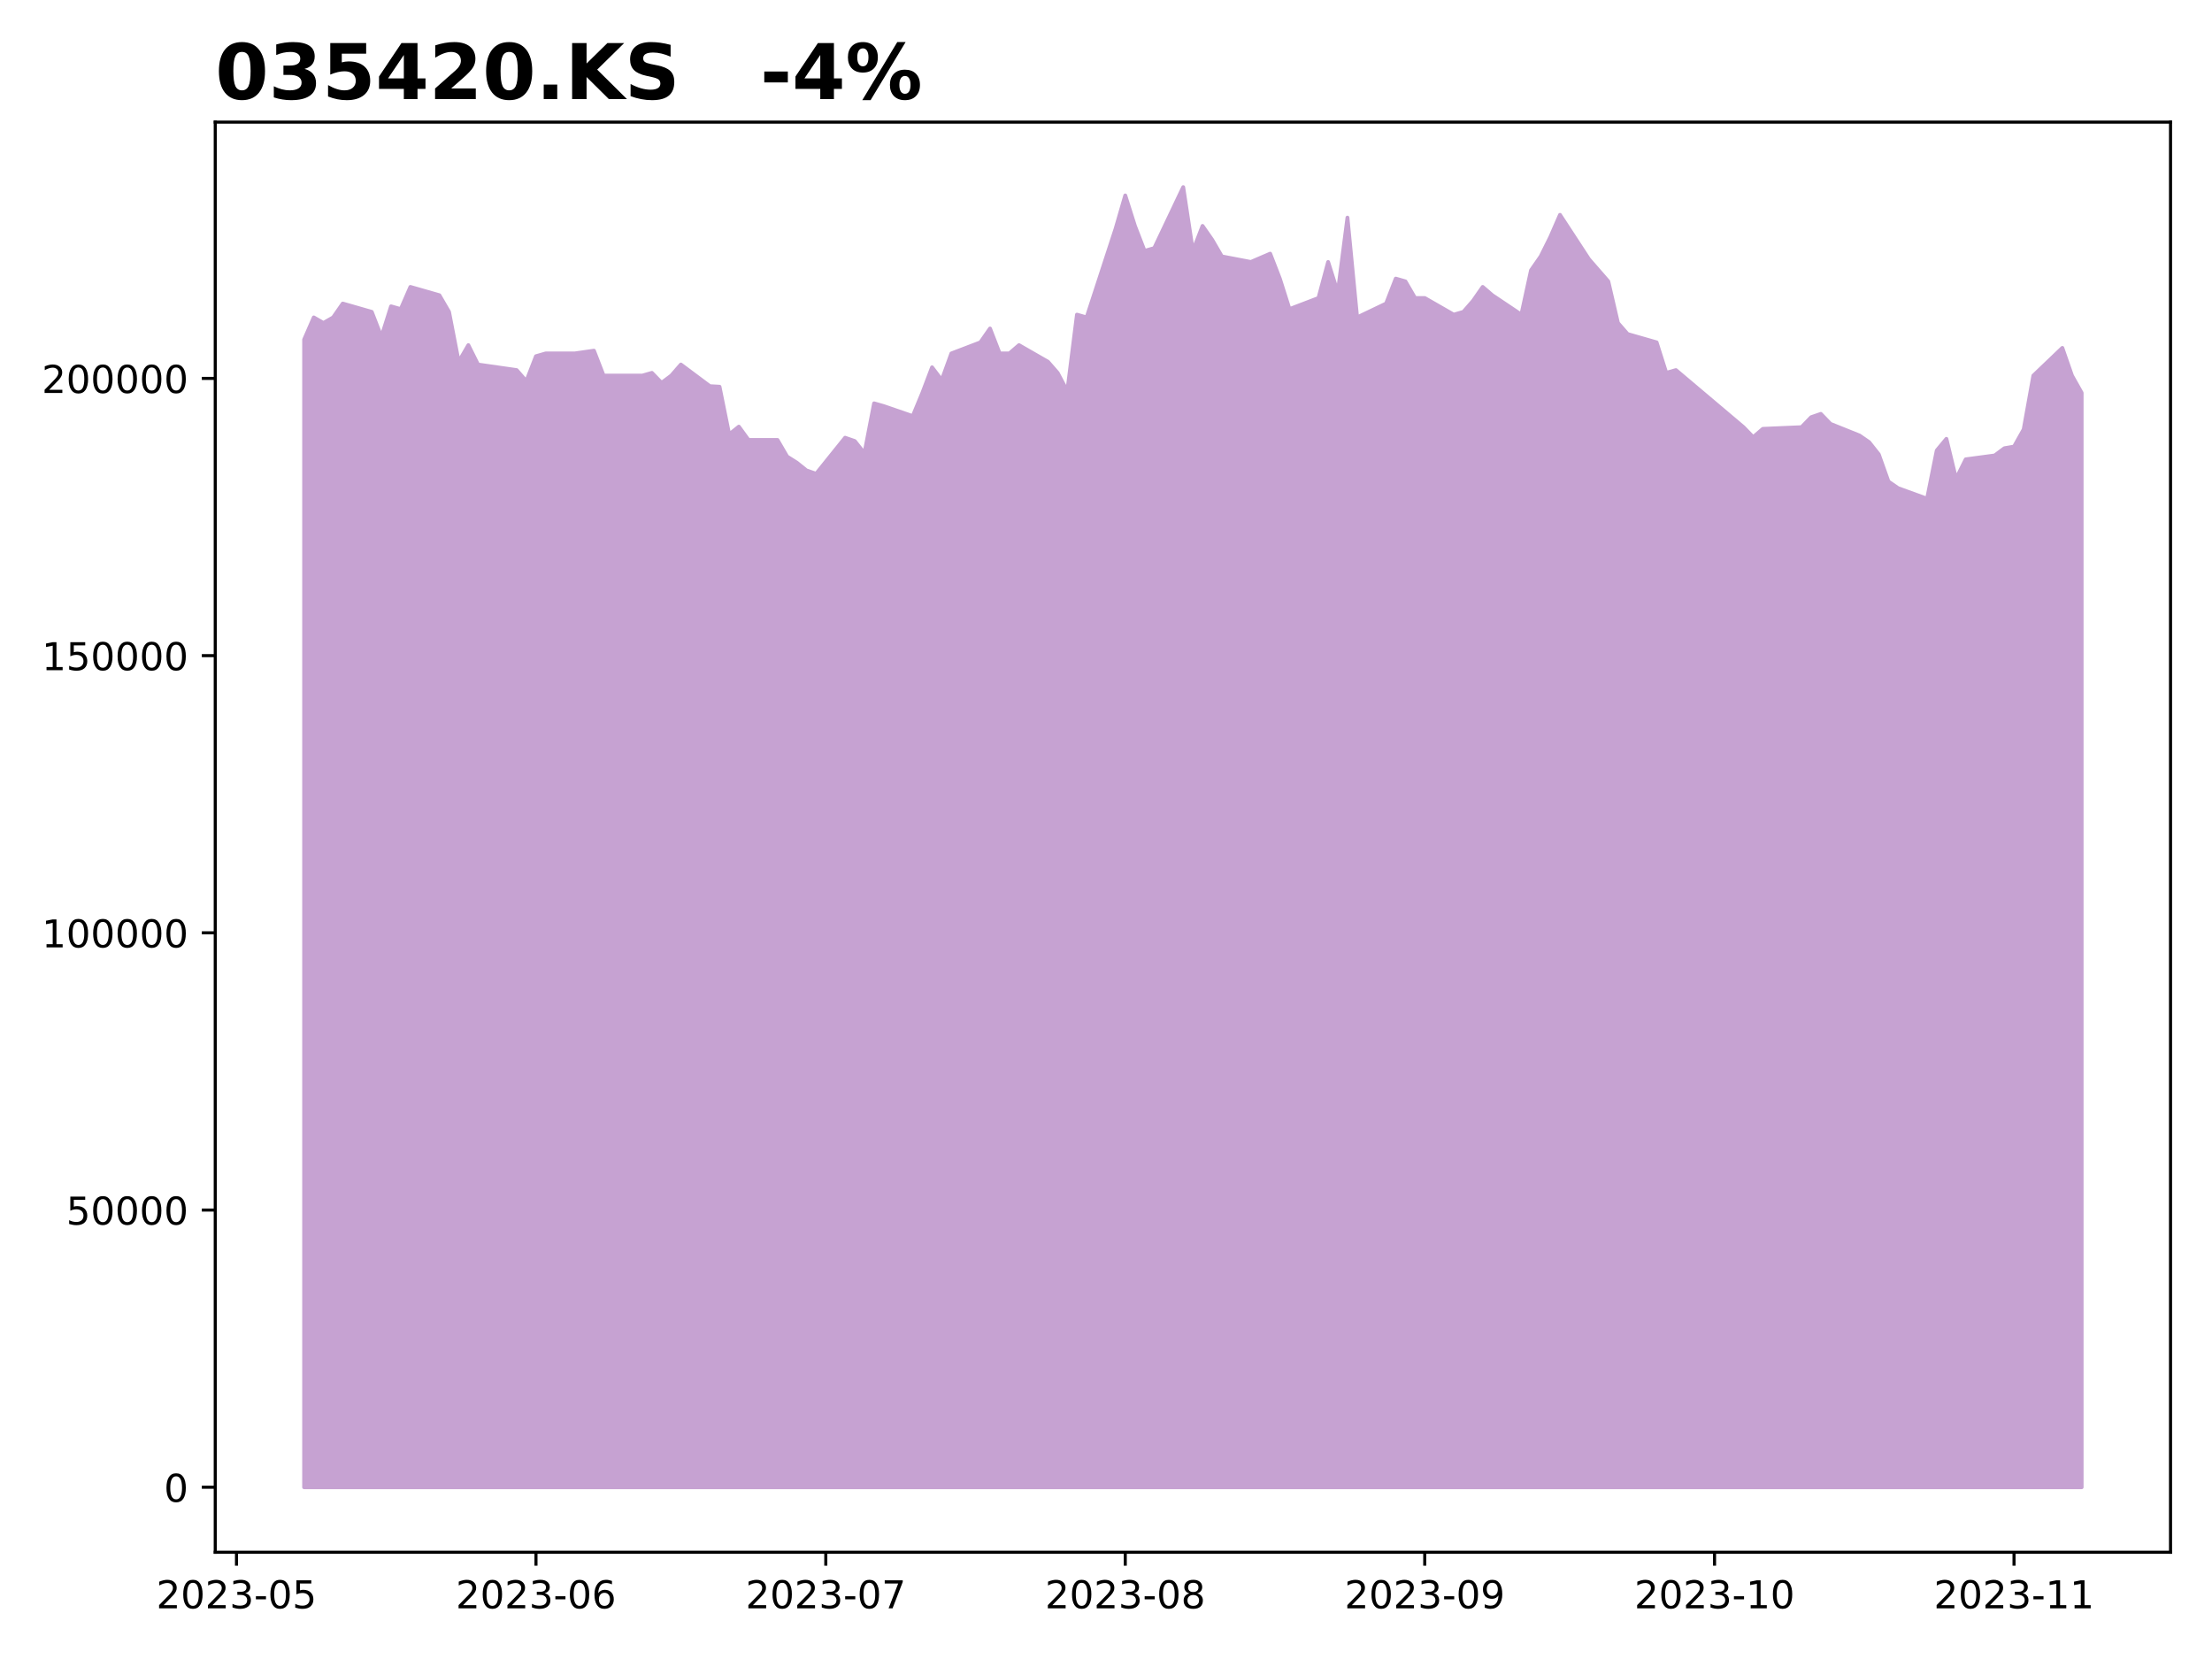
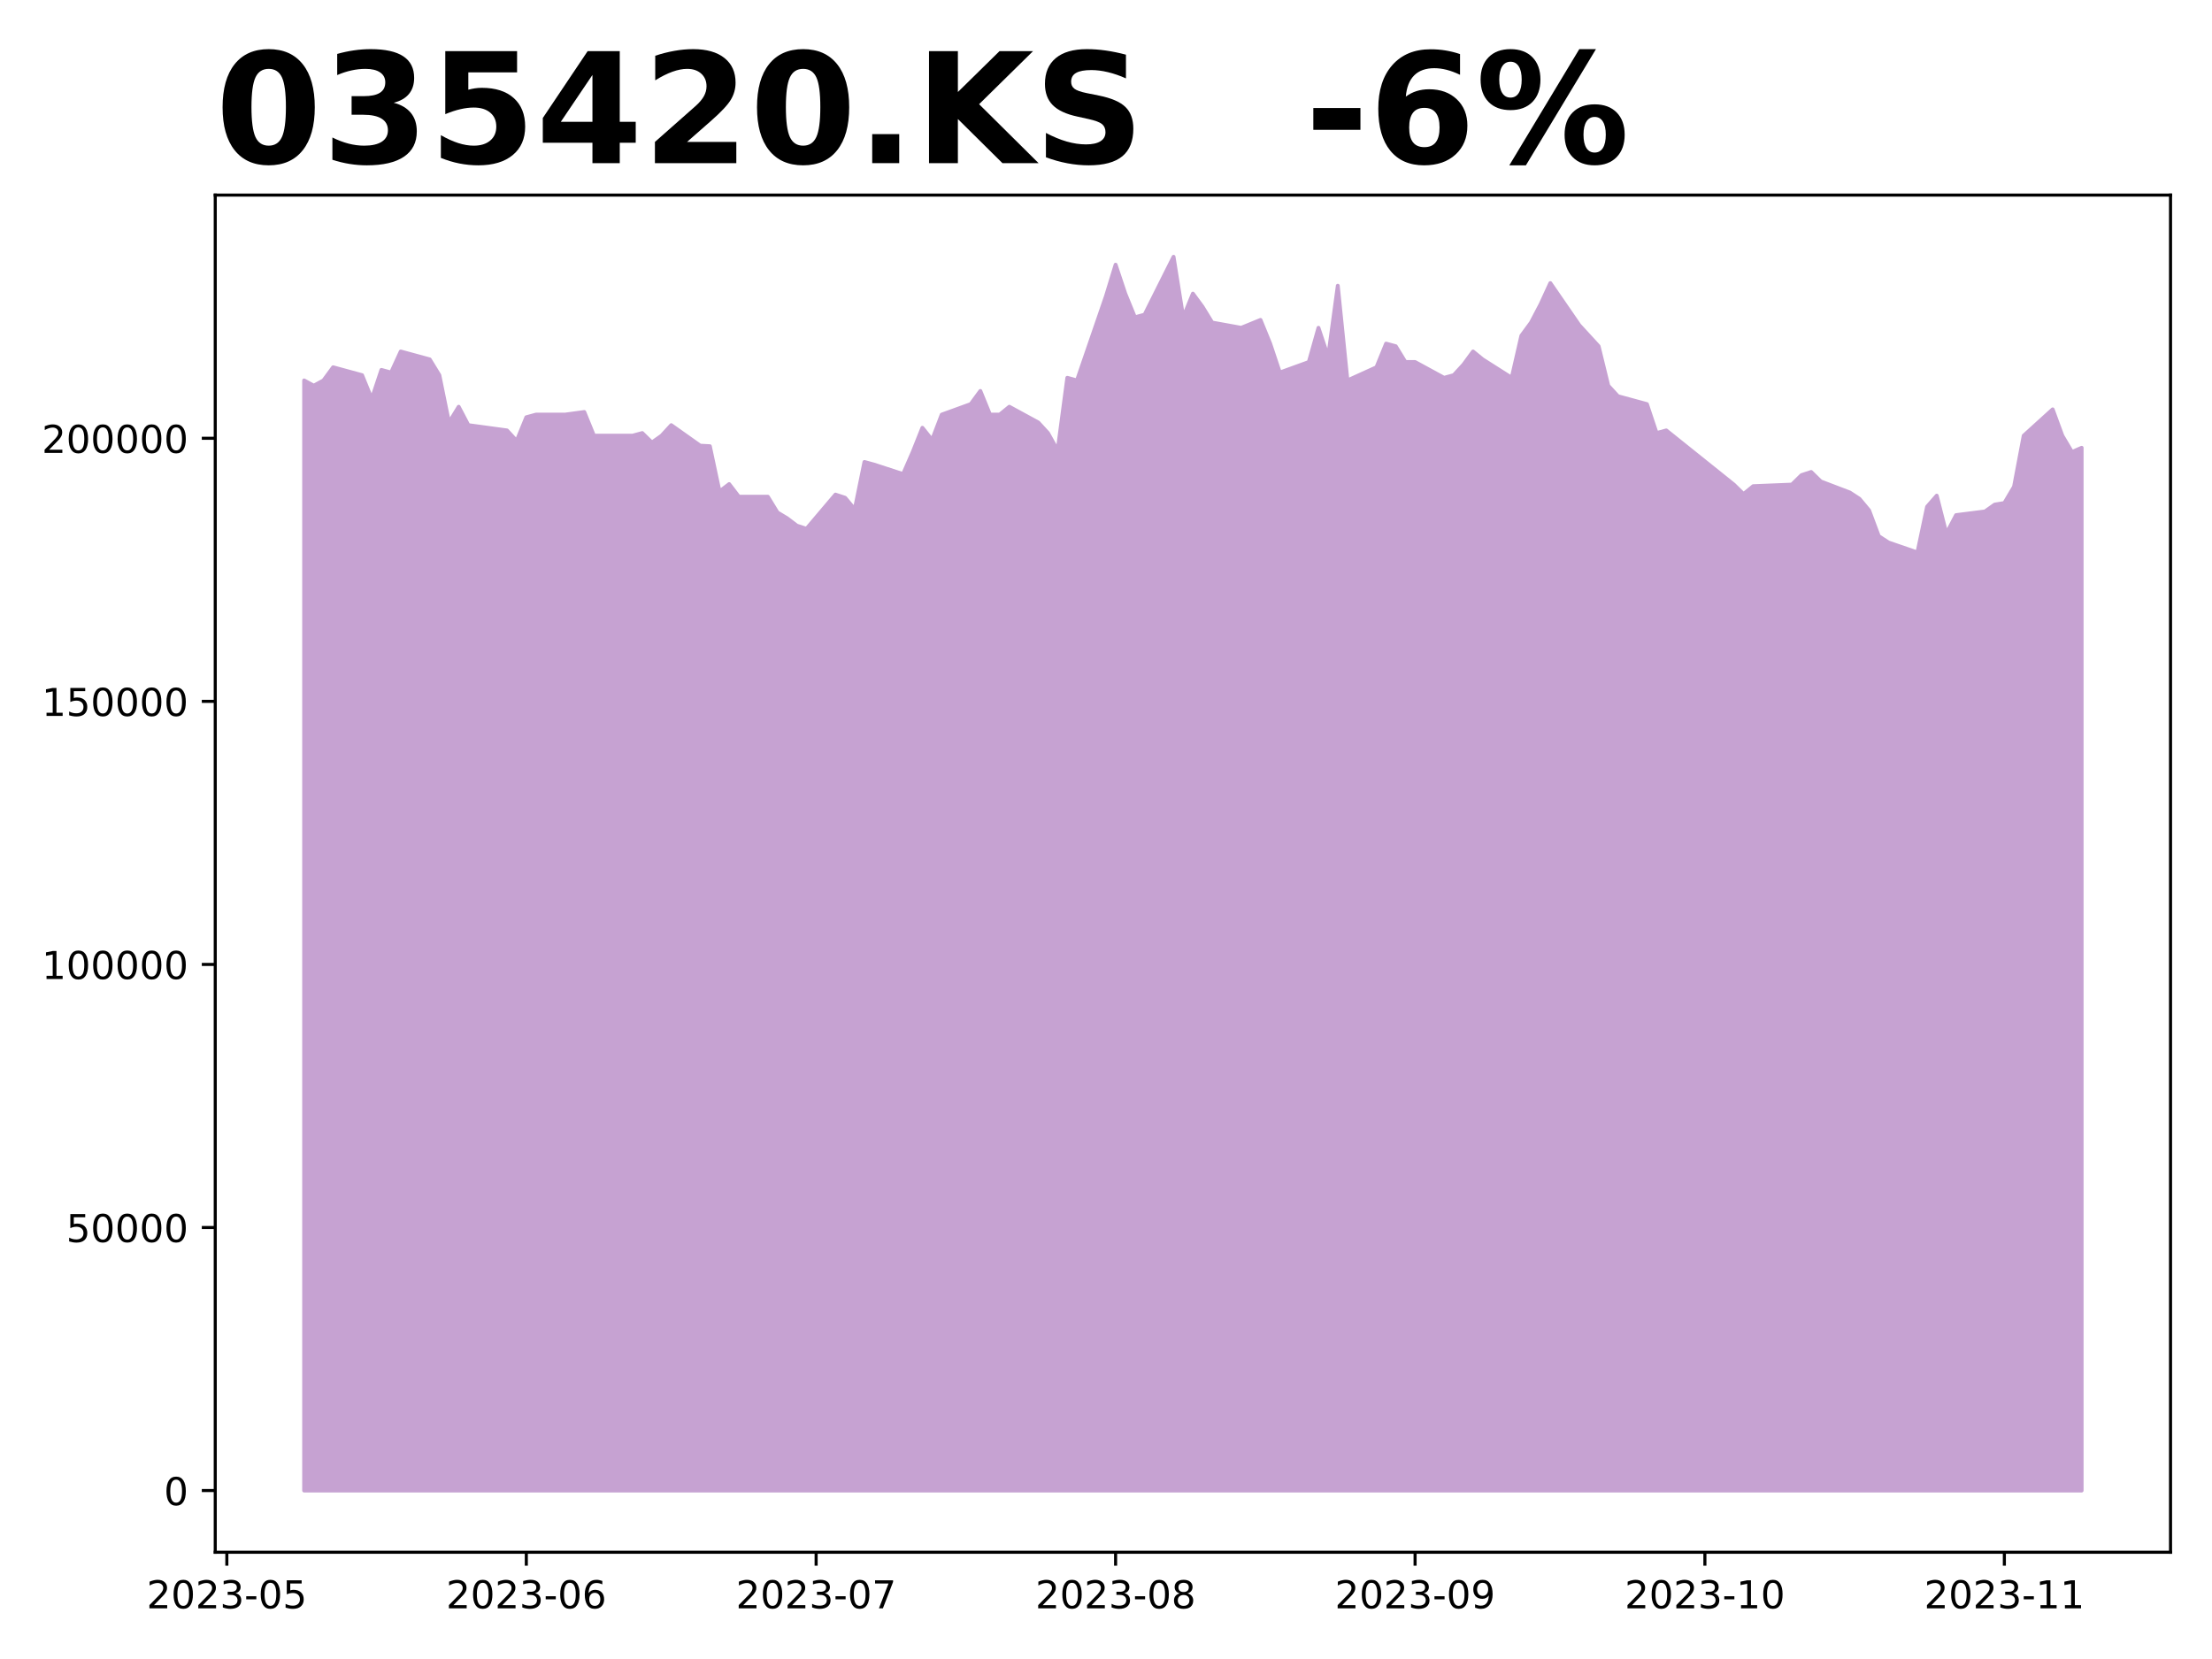
<svg xmlns="http://www.w3.org/2000/svg" xmlns:xlink="http://www.w3.org/1999/xlink" height="432pt" version="1.1" viewBox="0 0 576 432" width="576pt">
  <defs>
    <style type="text/css">
*{stroke-linecap:butt;stroke-linejoin:round;}
  </style>
  </defs>
  <g id="figure_1">
    <g id="patch_1">
      <path d="M 0 432  L 576 432  L 576 0  L 0 0  z " style="fill:#ffffff;" />
    </g>
    <g id="axes_1">
      <g id="patch_2">
-         <path d="M 56.05 404.2  L 565.2 404.2  L 565.2 31.8  L 56.05 31.8  z " style="fill:#ffffff;" />
+         <path d="M 56.05 404.2  L 565.2 404.2  L 565.2 50.8  L 56.05 50.8  z " style="fill:#ffffff;" />
      </g>
      <g id="PolyCollection_1">
        <defs>
-           <path d="M 79.193 -44.727  L 79.193 -343.571  L 81.709 -349.346  L 84.224 -347.902  L 86.74 -349.346  L 89.255 -352.955  L 96.802 -350.79  L 99.318 -344.293  L 101.833 -352.233  L 104.349 -351.512  L 106.864 -357.286  L 114.411 -355.121  L 116.927 -350.79  L 119.442 -337.796  L 121.958 -342.128  L 124.473 -337.075  L 134.536 -335.631  L 137.051 -332.744  L 139.567 -339.24  L 142.082 -339.962  L 149.629 -339.962  L 154.66 -340.684  L 157.176 -334.187  L 159.691 -334.187  L 167.238 -334.187  L 169.753 -334.909  L 172.269 -332.31  L 174.785 -334.187  L 177.3 -337.075  L 184.847 -331.444  L 187.362 -331.3  L 189.878 -318.884  L 192.394 -320.905  L 194.909 -317.44  L 202.456 -317.44  L 204.971 -313.109  L 207.487 -311.521  L 210.002 -309.5  L 212.518 -308.634  L 220.065 -318.018  L 222.58 -317.152  L 225.096 -313.976  L 227.611 -326.969  L 230.127 -326.247  L 237.674 -323.648  L 240.189 -329.712  L 242.705 -336.353  L 245.22 -333.032  L 247.736 -339.962  L 255.283 -342.849  L 257.798 -346.459  L 260.314 -339.962  L 262.829 -339.962  L 265.345 -342.128  L 272.892 -337.796  L 275.407 -334.909  L 277.923 -330.145  L 280.438 -350.068  L 282.954 -349.346  L 290.5 -372.445  L 293.016 -381.107  L 295.532 -373.167  L 298.047 -366.67  L 300.563 -367.392  L 308.109 -383.273  L 310.625 -366.67  L 313.141 -373.167  L 315.656 -369.558  L 318.172 -365.227  L 325.718 -363.783  L 330.75 -365.948  L 333.265 -359.452  L 335.781 -351.512  L 343.327 -354.399  L 345.843 -363.783  L 348.358 -355.843  L 350.874 -375.332  L 353.39 -349.346  L 360.936 -352.955  L 363.452 -359.452  L 365.967 -358.73  L 368.483 -354.399  L 370.999 -354.399  L 378.545 -350.068  L 381.061 -350.79  L 383.576 -353.677  L 386.092 -357.286  L 388.607 -355.121  L 396.154 -350.068  L 398.67 -361.617  L 401.185 -365.227  L 403.701 -370.28  L 406.216 -376.054  L 413.763 -364.505  L 416.279 -361.617  L 418.794 -358.73  L 421.31 -347.902  L 423.825 -345.015  L 431.372 -342.849  L 433.888 -334.909  L 436.403 -335.631  L 454.012 -320.761  L 456.528 -318.162  L 459.043 -320.328  L 469.105 -320.761  L 471.621 -323.36  L 474.137 -324.226  L 476.652 -321.627  L 484.199 -318.595  L 486.714 -316.863  L 489.23 -313.687  L 491.746 -306.613  L 494.261 -304.88  L 501.808 -302.137  L 504.323 -314.697  L 506.839 -317.729  L 509.354 -307.335  L 511.87 -312.388  L 519.417 -313.398  L 521.932 -315.275  L 524.448 -315.708  L 526.963 -320.183  L 529.479 -334.187  L 537.026 -341.406  L 539.541 -334.187  L 542.057 -329.712  L 542.057 -44.727  L 542.057 -44.727  L 539.541 -44.727  L 537.026 -44.727  L 529.479 -44.727  L 526.963 -44.727  L 524.448 -44.727  L 521.932 -44.727  L 519.417 -44.727  L 511.87 -44.727  L 509.354 -44.727  L 506.839 -44.727  L 504.323 -44.727  L 501.808 -44.727  L 494.261 -44.727  L 491.746 -44.727  L 489.23 -44.727  L 486.714 -44.727  L 484.199 -44.727  L 476.652 -44.727  L 474.137 -44.727  L 471.621 -44.727  L 469.105 -44.727  L 459.043 -44.727  L 456.528 -44.727  L 454.012 -44.727  L 436.403 -44.727  L 433.888 -44.727  L 431.372 -44.727  L 423.825 -44.727  L 421.31 -44.727  L 418.794 -44.727  L 416.279 -44.727  L 413.763 -44.727  L 406.216 -44.727  L 403.701 -44.727  L 401.185 -44.727  L 398.67 -44.727  L 396.154 -44.727  L 388.607 -44.727  L 386.092 -44.727  L 383.576 -44.727  L 381.061 -44.727  L 378.545 -44.727  L 370.999 -44.727  L 368.483 -44.727  L 365.967 -44.727  L 363.452 -44.727  L 360.936 -44.727  L 353.39 -44.727  L 350.874 -44.727  L 348.358 -44.727  L 345.843 -44.727  L 343.327 -44.727  L 335.781 -44.727  L 333.265 -44.727  L 330.75 -44.727  L 325.718 -44.727  L 318.172 -44.727  L 315.656 -44.727  L 313.141 -44.727  L 310.625 -44.727  L 308.109 -44.727  L 300.563 -44.727  L 298.047 -44.727  L 295.532 -44.727  L 293.016 -44.727  L 290.5 -44.727  L 282.954 -44.727  L 280.438 -44.727  L 277.923 -44.727  L 275.407 -44.727  L 272.892 -44.727  L 265.345 -44.727  L 262.829 -44.727  L 260.314 -44.727  L 257.798 -44.727  L 255.283 -44.727  L 247.736 -44.727  L 245.22 -44.727  L 242.705 -44.727  L 240.189 -44.727  L 237.674 -44.727  L 230.127 -44.727  L 227.611 -44.727  L 225.096 -44.727  L 222.58 -44.727  L 220.065 -44.727  L 212.518 -44.727  L 210.002 -44.727  L 207.487 -44.727  L 204.971 -44.727  L 202.456 -44.727  L 194.909 -44.727  L 192.394 -44.727  L 189.878 -44.727  L 187.362 -44.727  L 184.847 -44.727  L 177.3 -44.727  L 174.785 -44.727  L 172.269 -44.727  L 169.753 -44.727  L 167.238 -44.727  L 159.691 -44.727  L 157.176 -44.727  L 154.66 -44.727  L 149.629 -44.727  L 142.082 -44.727  L 139.567 -44.727  L 137.051 -44.727  L 134.536 -44.727  L 124.473 -44.727  L 121.958 -44.727  L 119.442 -44.727  L 116.927 -44.727  L 114.411 -44.727  L 106.864 -44.727  L 104.349 -44.727  L 101.833 -44.727  L 99.318 -44.727  L 96.802 -44.727  L 89.255 -44.727  L 86.74 -44.727  L 84.224 -44.727  L 81.709 -44.727  L 79.193 -44.727  z " id="ma0d80296aa" style="stroke:#c6a2d2;" />
+           <path d="M 79.193 -43.864  L 79.193 -332.941  L 81.709 -331.571  L 84.224 -332.941  L 86.74 -336.366  L 94.287 -334.311  L 96.802 -328.145  L 99.318 -335.681  L 101.833 -334.996  L 104.349 -340.476  L 111.896 -338.421  L 114.411 -334.311  L 116.927 -321.98  L 119.442 -326.09  L 121.958 -321.295  L 132.02 -319.925  L 134.536 -317.185  L 137.051 -323.35  L 139.567 -324.035  L 147.113 -324.035  L 152.145 -324.72  L 154.66 -318.555  L 157.176 -318.555  L 164.722 -318.555  L 167.238 -319.24  L 169.753 -316.774  L 172.269 -318.555  L 174.785 -321.295  L 182.331 -315.952  L 184.847 -315.815  L 187.362 -304.033  L 189.878 -305.951  L 192.394 -302.663  L 199.94 -302.663  L 202.456 -298.553  L 204.971 -297.046  L 207.487 -295.128  L 210.002 -294.306  L 217.549 -303.211  L 220.065 -302.389  L 222.58 -299.375  L 225.096 -311.705  L 227.611 -311.02  L 235.158 -308.554  L 237.674 -314.308  L 240.189 -320.61  L 242.705 -317.459  L 245.22 -324.035  L 252.767 -326.775  L 255.283 -330.201  L 257.798 -324.035  L 260.314 -324.035  L 262.829 -326.09  L 270.376 -321.98  L 272.892 -319.24  L 275.407 -314.719  L 277.923 -333.626  L 280.438 -332.941  L 287.985 -354.861  L 290.5 -363.081  L 293.016 -355.546  L 295.532 -349.381  L 298.047 -350.066  L 305.594 -365.136  L 308.109 -349.381  L 310.625 -355.546  L 313.141 -352.121  L 315.656 -348.011  L 323.203 -346.641  L 328.234 -348.696  L 330.75 -342.531  L 333.265 -334.996  L 340.812 -337.736  L 343.327 -346.641  L 345.843 -339.106  L 348.358 -357.601  L 350.874 -332.941  L 358.421 -336.366  L 360.936 -342.531  L 363.452 -341.846  L 365.967 -337.736  L 368.483 -337.736  L 376.03 -333.626  L 378.545 -334.311  L 381.061 -337.051  L 383.576 -340.476  L 386.092 -338.421  L 393.639 -333.626  L 396.154 -344.586  L 398.67 -348.011  L 401.185 -352.806  L 403.701 -358.286  L 411.248 -347.326  L 413.763 -344.586  L 416.279 -341.846  L 418.794 -331.571  L 421.31 -328.83  L 428.856 -326.775  L 431.372 -319.24  L 433.888 -319.925  L 451.497 -305.814  L 454.012 -303.348  L 456.528 -305.403  L 466.59 -305.814  L 469.105 -308.28  L 471.621 -309.102  L 474.137 -306.636  L 481.683 -303.759  L 484.199 -302.115  L 486.714 -299.101  L 489.23 -292.388  L 491.746 -290.744  L 499.292 -288.141  L 501.808 -300.06  L 504.323 -302.937  L 506.839 -293.073  L 509.354 -297.868  L 516.901 -298.827  L 519.417 -300.608  L 521.932 -301.019  L 524.448 -305.266  L 526.963 -318.555  L 534.51 -325.405  L 537.026 -318.555  L 539.541 -314.308  L 542.057 -315.404  L 542.057 -43.864  L 542.057 -43.864  L 539.541 -43.864  L 537.026 -43.864  L 534.51 -43.864  L 526.963 -43.864  L 524.448 -43.864  L 521.932 -43.864  L 519.417 -43.864  L 516.901 -43.864  L 509.354 -43.864  L 506.839 -43.864  L 504.323 -43.864  L 501.808 -43.864  L 499.292 -43.864  L 491.746 -43.864  L 489.23 -43.864  L 486.714 -43.864  L 484.199 -43.864  L 481.683 -43.864  L 474.137 -43.864  L 471.621 -43.864  L 469.105 -43.864  L 466.59 -43.864  L 456.528 -43.864  L 454.012 -43.864  L 451.497 -43.864  L 433.888 -43.864  L 431.372 -43.864  L 428.856 -43.864  L 421.31 -43.864  L 418.794 -43.864  L 416.279 -43.864  L 413.763 -43.864  L 411.248 -43.864  L 403.701 -43.864  L 401.185 -43.864  L 398.67 -43.864  L 396.154 -43.864  L 393.639 -43.864  L 386.092 -43.864  L 383.576 -43.864  L 381.061 -43.864  L 378.545 -43.864  L 376.03 -43.864  L 368.483 -43.864  L 365.967 -43.864  L 363.452 -43.864  L 360.936 -43.864  L 358.421 -43.864  L 350.874 -43.864  L 348.358 -43.864  L 345.843 -43.864  L 343.327 -43.864  L 340.812 -43.864  L 333.265 -43.864  L 330.75 -43.864  L 328.234 -43.864  L 323.203 -43.864  L 315.656 -43.864  L 313.141 -43.864  L 310.625 -43.864  L 308.109 -43.864  L 305.594 -43.864  L 298.047 -43.864  L 295.532 -43.864  L 293.016 -43.864  L 290.5 -43.864  L 287.985 -43.864  L 280.438 -43.864  L 277.923 -43.864  L 275.407 -43.864  L 272.892 -43.864  L 270.376 -43.864  L 262.829 -43.864  L 260.314 -43.864  L 257.798 -43.864  L 255.283 -43.864  L 252.767 -43.864  L 245.22 -43.864  L 242.705 -43.864  L 240.189 -43.864  L 237.674 -43.864  L 235.158 -43.864  L 227.611 -43.864  L 225.096 -43.864  L 222.58 -43.864  L 220.065 -43.864  L 217.549 -43.864  L 210.002 -43.864  L 207.487 -43.864  L 204.971 -43.864  L 202.456 -43.864  L 199.94 -43.864  L 192.394 -43.864  L 189.878 -43.864  L 187.362 -43.864  L 184.847 -43.864  L 182.331 -43.864  L 174.785 -43.864  L 172.269 -43.864  L 169.753 -43.864  L 167.238 -43.864  L 164.722 -43.864  L 157.176 -43.864  L 154.66 -43.864  L 152.145 -43.864  L 147.113 -43.864  L 139.567 -43.864  L 137.051 -43.864  L 134.536 -43.864  L 132.02 -43.864  L 121.958 -43.864  L 119.442 -43.864  L 116.927 -43.864  L 114.411 -43.864  L 111.896 -43.864  L 104.349 -43.864  L 101.833 -43.864  L 99.318 -43.864  L 96.802 -43.864  L 94.287 -43.864  L 86.74 -43.864  L 84.224 -43.864  L 81.709 -43.864  L 79.193 -43.864  z " id="m0e557e9837" style="stroke:#c6a2d2;" />
        </defs>
-         <g clip-path="url(#pe27bef355e)">
-           <use style="fill:#c6a2d2;stroke:#c6a2d2;" x="0" xlink:href="#ma0d80296aa" y="432" />
+         <g clip-path="url(#pcdaf60b267)">
+           <use style="fill:#c6a2d2;stroke:#c6a2d2;" x="0" xlink:href="#m0e557e9837" y="432" />
        </g>
      </g>
      <g id="matplotlib.axis_1">
        <g id="xtick_1">
          <g id="line2d_1">
            <defs>
-               <path d="M 0 0  L 0 3.5  " id="m4dbb9a103f" style="stroke:#000000;stroke-width:0.8;" />
-             </defs>
-             <g>
-               <use style="stroke:#000000;stroke-width:0.8;" x="61.584" xlink:href="#m4dbb9a103f" y="404.2" />
+               <path d="M 0 0  L 0 3.5  " id="mc84ed33f32" style="stroke:#000000;stroke-width:0.8;" />
+             </defs>
+             <g>
+               <use style="stroke:#000000;stroke-width:0.8;" x="59.069" xlink:href="#mc84ed33f32" y="404.2" />
            </g>
          </g>
          <g id="text_1">
            <defs>
              <path d="M 19.188 8.297  L 53.609 8.297  L 53.609 0  L 7.328 0  L 7.328 8.297  Q 12.938 14.109 22.625 23.891  Q 32.328 33.688 34.812 36.531  Q 39.547 41.844 41.422 45.531  Q 43.312 49.219 43.312 52.781  Q 43.312 58.594 39.234 62.25  Q 35.156 65.922 28.609 65.922  Q 23.969 65.922 18.812 64.312  Q 13.672 62.703 7.812 59.422  L 7.812 69.391  Q 13.766 71.781 18.938 73  Q 24.125 74.219 28.422 74.219  Q 39.75 74.219 46.484 68.547  Q 53.219 62.891 53.219 53.422  Q 53.219 48.922 51.531 44.891  Q 49.859 40.875 45.406 35.406  Q 44.188 33.984 37.641 27.219  Q 31.109 20.453 19.188 8.297  z " id="DejaVuSans-50" />
              <path d="M 31.781 66.406  Q 24.172 66.406 20.328 58.906  Q 16.5 51.422 16.5 36.375  Q 16.5 21.391 20.328 13.891  Q 24.172 6.391 31.781 6.391  Q 39.453 6.391 43.281 13.891  Q 47.125 21.391 47.125 36.375  Q 47.125 51.422 43.281 58.906  Q 39.453 66.406 31.781 66.406  z M 31.781 74.219  Q 44.047 74.219 50.516 64.516  Q 56.984 54.828 56.984 36.375  Q 56.984 17.969 50.516 8.266  Q 44.047 -1.422 31.781 -1.422  Q 19.531 -1.422 13.062 8.266  Q 6.594 17.969 6.594 36.375  Q 6.594 54.828 13.062 64.516  Q 19.531 74.219 31.781 74.219  z " id="DejaVuSans-48" />
              <path d="M 40.578 39.312  Q 47.656 37.797 51.625 33  Q 55.609 28.219 55.609 21.188  Q 55.609 10.406 48.188 4.484  Q 40.766 -1.422 27.094 -1.422  Q 22.516 -1.422 17.656 -0.516  Q 12.797 0.391 7.625 2.203  L 7.625 11.719  Q 11.719 9.328 16.594 8.109  Q 21.484 6.891 26.812 6.891  Q 36.078 6.891 40.938 10.547  Q 45.797 14.203 45.797 21.188  Q 45.797 27.641 41.281 31.266  Q 36.766 34.906 28.719 34.906  L 20.219 34.906  L 20.219 43.016  L 29.109 43.016  Q 36.375 43.016 40.234 45.922  Q 44.094 48.828 44.094 54.297  Q 44.094 59.906 40.109 62.906  Q 36.141 65.922 28.719 65.922  Q 24.656 65.922 20.016 65.031  Q 15.375 64.156 9.812 62.312  L 9.812 71.094  Q 15.438 72.656 20.344 73.438  Q 25.25 74.219 29.594 74.219  Q 40.828 74.219 47.359 69.109  Q 53.906 64.016 53.906 55.328  Q 53.906 49.266 50.438 45.094  Q 46.969 40.922 40.578 39.312  z " id="DejaVuSans-51" />
              <path d="M 4.891 31.391  L 31.203 31.391  L 31.203 23.391  L 4.891 23.391  z " id="DejaVuSans-45" />
              <path d="M 10.797 72.906  L 49.516 72.906  L 49.516 64.594  L 19.828 64.594  L 19.828 46.734  Q 21.969 47.469 24.109 47.828  Q 26.266 48.188 28.422 48.188  Q 40.625 48.188 47.75 41.5  Q 54.891 34.812 54.891 23.391  Q 54.891 11.625 47.562 5.094  Q 40.234 -1.422 26.906 -1.422  Q 22.312 -1.422 17.547 -0.641  Q 12.797 0.141 7.719 1.703  L 7.719 11.625  Q 12.109 9.234 16.797 8.062  Q 21.484 6.891 26.703 6.891  Q 35.156 6.891 40.078 11.328  Q 45.016 15.766 45.016 23.391  Q 45.016 31 40.078 35.438  Q 35.156 39.891 26.703 39.891  Q 22.75 39.891 18.812 39.016  Q 14.891 38.141 10.797 36.281  z " id="DejaVuSans-53" />
            </defs>
-             <g transform="translate(40.69283 418.7984)scale(0.1 -0.1)">
+             <g transform="translate(38.17727 418.7984)scale(0.1 -0.1)">
              <use xlink:href="#DejaVuSans-50" />
              <use x="63.623" xlink:href="#DejaVuSans-48" />
              <use x="127.246" xlink:href="#DejaVuSans-50" />
              <use x="190.869" xlink:href="#DejaVuSans-51" />
              <use x="254.492" xlink:href="#DejaVuSans-45" />
              <use x="290.576" xlink:href="#DejaVuSans-48" />
              <use x="354.199" xlink:href="#DejaVuSans-53" />
            </g>
          </g>
        </g>
        <g id="xtick_2">
          <g id="line2d_2">
            <g>
-               <use style="stroke:#000000;stroke-width:0.8;" x="139.567" xlink:href="#m4dbb9a103f" y="404.2" />
+               <use style="stroke:#000000;stroke-width:0.8;" x="137.051" xlink:href="#mc84ed33f32" y="404.2" />
            </g>
          </g>
          <g id="text_2">
            <defs>
              <path d="M 33.016 40.375  Q 26.375 40.375 22.484 35.828  Q 18.609 31.297 18.609 23.391  Q 18.609 15.531 22.484 10.953  Q 26.375 6.391 33.016 6.391  Q 39.656 6.391 43.531 10.953  Q 47.406 15.531 47.406 23.391  Q 47.406 31.297 43.531 35.828  Q 39.656 40.375 33.016 40.375  z M 52.594 71.297  L 52.594 62.312  Q 48.875 64.062 45.094 64.984  Q 41.312 65.922 37.594 65.922  Q 27.828 65.922 22.672 59.328  Q 17.531 52.734 16.797 39.406  Q 19.672 43.656 24.016 45.922  Q 28.375 48.188 33.594 48.188  Q 44.578 48.188 50.953 41.516  Q 57.328 34.859 57.328 23.391  Q 57.328 12.156 50.688 5.359  Q 44.047 -1.422 33.016 -1.422  Q 20.359 -1.422 13.672 8.266  Q 6.984 17.969 6.984 36.375  Q 6.984 53.656 15.188 63.938  Q 23.391 74.219 37.203 74.219  Q 40.922 74.219 44.703 73.484  Q 48.484 72.75 52.594 71.297  z " id="DejaVuSans-54" />
            </defs>
-             <g transform="translate(118.6753 418.7984)scale(0.1 -0.1)">
+             <g transform="translate(116.1597 418.7984)scale(0.1 -0.1)">
              <use xlink:href="#DejaVuSans-50" />
              <use x="63.623" xlink:href="#DejaVuSans-48" />
              <use x="127.246" xlink:href="#DejaVuSans-50" />
              <use x="190.869" xlink:href="#DejaVuSans-51" />
              <use x="254.492" xlink:href="#DejaVuSans-45" />
              <use x="290.576" xlink:href="#DejaVuSans-48" />
              <use x="354.199" xlink:href="#DejaVuSans-54" />
            </g>
          </g>
        </g>
        <g id="xtick_3">
          <g id="line2d_3">
            <g>
-               <use style="stroke:#000000;stroke-width:0.8;" x="215.034" xlink:href="#m4dbb9a103f" y="404.2" />
+               <use style="stroke:#000000;stroke-width:0.8;" x="212.518" xlink:href="#mc84ed33f32" y="404.2" />
            </g>
          </g>
          <g id="text_3">
            <defs>
              <path d="M 8.203 72.906  L 55.078 72.906  L 55.078 68.703  L 28.609 0  L 18.312 0  L 43.219 64.594  L 8.203 64.594  z " id="DejaVuSans-55" />
            </defs>
-             <g transform="translate(194.1422 418.7984)scale(0.1 -0.1)">
+             <g transform="translate(191.6266 418.7984)scale(0.1 -0.1)">
              <use xlink:href="#DejaVuSans-50" />
              <use x="63.623" xlink:href="#DejaVuSans-48" />
              <use x="127.246" xlink:href="#DejaVuSans-50" />
              <use x="190.869" xlink:href="#DejaVuSans-51" />
              <use x="254.492" xlink:href="#DejaVuSans-45" />
              <use x="290.576" xlink:href="#DejaVuSans-48" />
              <use x="354.199" xlink:href="#DejaVuSans-55" />
            </g>
          </g>
        </g>
        <g id="xtick_4">
          <g id="line2d_4">
            <g>
-               <use style="stroke:#000000;stroke-width:0.8;" x="293.016" xlink:href="#m4dbb9a103f" y="404.2" />
+               <use style="stroke:#000000;stroke-width:0.8;" x="290.5" xlink:href="#mc84ed33f32" y="404.2" />
            </g>
          </g>
          <g id="text_4">
            <defs>
              <path d="M 31.781 34.625  Q 24.75 34.625 20.719 30.859  Q 16.703 27.094 16.703 20.516  Q 16.703 13.922 20.719 10.156  Q 24.75 6.391 31.781 6.391  Q 38.812 6.391 42.859 10.172  Q 46.922 13.969 46.922 20.516  Q 46.922 27.094 42.891 30.859  Q 38.875 34.625 31.781 34.625  z M 21.922 38.812  Q 15.578 40.375 12.031 44.719  Q 8.5 49.078 8.5 55.328  Q 8.5 64.062 14.719 69.141  Q 20.953 74.219 31.781 74.219  Q 42.672 74.219 48.875 69.141  Q 55.078 64.062 55.078 55.328  Q 55.078 49.078 51.531 44.719  Q 48 40.375 41.703 38.812  Q 48.828 37.156 52.797 32.312  Q 56.781 27.484 56.781 20.516  Q 56.781 9.906 50.312 4.234  Q 43.844 -1.422 31.781 -1.422  Q 19.734 -1.422 13.25 4.234  Q 6.781 9.906 6.781 20.516  Q 6.781 27.484 10.781 32.312  Q 14.797 37.156 21.922 38.812  z M 18.312 54.391  Q 18.312 48.734 21.844 45.562  Q 25.391 42.391 31.781 42.391  Q 38.141 42.391 41.719 45.562  Q 45.312 48.734 45.312 54.391  Q 45.312 60.062 41.719 63.234  Q 38.141 66.406 31.781 66.406  Q 25.391 66.406 21.844 63.234  Q 18.312 60.062 18.312 54.391  z " id="DejaVuSans-56" />
            </defs>
-             <g transform="translate(272.1247 418.7984)scale(0.1 -0.1)">
+             <g transform="translate(269.6091 418.7984)scale(0.1 -0.1)">
              <use xlink:href="#DejaVuSans-50" />
              <use x="63.623" xlink:href="#DejaVuSans-48" />
              <use x="127.246" xlink:href="#DejaVuSans-50" />
              <use x="190.869" xlink:href="#DejaVuSans-51" />
              <use x="254.492" xlink:href="#DejaVuSans-45" />
              <use x="290.576" xlink:href="#DejaVuSans-48" />
              <use x="354.199" xlink:href="#DejaVuSans-56" />
            </g>
          </g>
        </g>
        <g id="xtick_5">
          <g id="line2d_5">
            <g>
-               <use style="stroke:#000000;stroke-width:0.8;" x="370.999" xlink:href="#m4dbb9a103f" y="404.2" />
+               <use style="stroke:#000000;stroke-width:0.8;" x="368.483" xlink:href="#mc84ed33f32" y="404.2" />
            </g>
          </g>
          <g id="text_5">
            <defs>
              <path d="M 10.984 1.516  L 10.984 10.5  Q 14.703 8.734 18.5 7.812  Q 22.312 6.891 25.984 6.891  Q 35.75 6.891 40.891 13.453  Q 46.047 20.016 46.781 33.406  Q 43.953 29.203 39.594 26.953  Q 35.25 24.703 29.984 24.703  Q 19.047 24.703 12.672 31.312  Q 6.297 37.938 6.297 49.422  Q 6.297 60.641 12.938 67.422  Q 19.578 74.219 30.609 74.219  Q 43.266 74.219 49.922 64.516  Q 56.594 54.828 56.594 36.375  Q 56.594 19.141 48.406 8.859  Q 40.234 -1.422 26.422 -1.422  Q 22.703 -1.422 18.891 -0.688  Q 15.094 0.047 10.984 1.516  z M 30.609 32.422  Q 37.25 32.422 41.125 36.953  Q 45.016 41.5 45.016 49.422  Q 45.016 57.281 41.125 61.844  Q 37.25 66.406 30.609 66.406  Q 23.969 66.406 20.094 61.844  Q 16.219 57.281 16.219 49.422  Q 16.219 41.5 20.094 36.953  Q 23.969 32.422 30.609 32.422  z " id="DejaVuSans-57" />
            </defs>
-             <g transform="translate(350.1071 418.7984)scale(0.1 -0.1)">
+             <g transform="translate(347.5915 418.7984)scale(0.1 -0.1)">
              <use xlink:href="#DejaVuSans-50" />
              <use x="63.623" xlink:href="#DejaVuSans-48" />
              <use x="127.246" xlink:href="#DejaVuSans-50" />
              <use x="190.869" xlink:href="#DejaVuSans-51" />
              <use x="254.492" xlink:href="#DejaVuSans-45" />
              <use x="290.576" xlink:href="#DejaVuSans-48" />
              <use x="354.199" xlink:href="#DejaVuSans-57" />
            </g>
          </g>
        </g>
        <g id="xtick_6">
          <g id="line2d_6">
            <g>
-               <use style="stroke:#000000;stroke-width:0.8;" x="446.465" xlink:href="#m4dbb9a103f" y="404.2" />
+               <use style="stroke:#000000;stroke-width:0.8;" x="443.95" xlink:href="#mc84ed33f32" y="404.2" />
            </g>
          </g>
          <g id="text_6">
            <defs>
              <path d="M 12.406 8.297  L 28.516 8.297  L 28.516 63.922  L 10.984 60.406  L 10.984 69.391  L 28.422 72.906  L 38.281 72.906  L 38.281 8.297  L 54.391 8.297  L 54.391 0  L 12.406 0  z " id="DejaVuSans-49" />
            </defs>
-             <g transform="translate(425.574 418.7984)scale(0.1 -0.1)">
+             <g transform="translate(423.0584 418.7984)scale(0.1 -0.1)">
              <use xlink:href="#DejaVuSans-50" />
              <use x="63.623" xlink:href="#DejaVuSans-48" />
              <use x="127.246" xlink:href="#DejaVuSans-50" />
              <use x="190.869" xlink:href="#DejaVuSans-51" />
              <use x="254.492" xlink:href="#DejaVuSans-45" />
              <use x="290.576" xlink:href="#DejaVuSans-49" />
              <use x="354.199" xlink:href="#DejaVuSans-48" />
            </g>
          </g>
        </g>
        <g id="xtick_7">
          <g id="line2d_7">
            <g>
-               <use style="stroke:#000000;stroke-width:0.8;" x="524.448" xlink:href="#m4dbb9a103f" y="404.2" />
+               <use style="stroke:#000000;stroke-width:0.8;" x="521.932" xlink:href="#mc84ed33f32" y="404.2" />
            </g>
          </g>
          <g id="text_7">
-             <g transform="translate(503.5565 418.7984)scale(0.1 -0.1)">
+             <g transform="translate(501.0409 418.7984)scale(0.1 -0.1)">
              <use xlink:href="#DejaVuSans-50" />
              <use x="63.623" xlink:href="#DejaVuSans-48" />
              <use x="127.246" xlink:href="#DejaVuSans-50" />
              <use x="190.869" xlink:href="#DejaVuSans-51" />
              <use x="254.492" xlink:href="#DejaVuSans-45" />
              <use x="290.576" xlink:href="#DejaVuSans-49" />
              <use x="354.199" xlink:href="#DejaVuSans-49" />
            </g>
          </g>
        </g>
      </g>
      <g id="matplotlib.axis_2">
        <g id="ytick_1">
          <g id="line2d_8">
            <defs>
-               <path d="M 0 0  L -3.5 0  " id="m41fd8c721c" style="stroke:#000000;stroke-width:0.8;" />
-             </defs>
-             <g>
-               <use style="stroke:#000000;stroke-width:0.8;" x="56.05" xlink:href="#m41fd8c721c" y="387.273" />
+               <path d="M 0 0  L -3.5 0  " id="m97b387d278" style="stroke:#000000;stroke-width:0.8;" />
+             </defs>
+             <g>
+               <use style="stroke:#000000;stroke-width:0.8;" x="56.05" xlink:href="#m97b387d278" y="388.136" />
            </g>
          </g>
          <g id="text_8">
-             <g transform="translate(42.6875 391.0719)scale(0.1 -0.1)">
+             <g transform="translate(42.6875 391.9356)scale(0.1 -0.1)">
              <use xlink:href="#DejaVuSans-48" />
            </g>
          </g>
        </g>
        <g id="ytick_2">
          <g id="line2d_9">
            <g>
-               <use style="stroke:#000000;stroke-width:0.8;" x="56.05" xlink:href="#m41fd8c721c" y="315.088" />
+               <use style="stroke:#000000;stroke-width:0.8;" x="56.05" xlink:href="#m97b387d278" y="319.635" />
            </g>
          </g>
          <g id="text_9">
-             <g transform="translate(17.2375 318.8874)scale(0.1 -0.1)">
+             <g transform="translate(17.2375 323.4339)scale(0.1 -0.1)">
              <use xlink:href="#DejaVuSans-53" />
              <use x="63.623" xlink:href="#DejaVuSans-48" />
              <use x="127.246" xlink:href="#DejaVuSans-48" />
              <use x="190.869" xlink:href="#DejaVuSans-48" />
              <use x="254.492" xlink:href="#DejaVuSans-48" />
            </g>
          </g>
        </g>
        <g id="ytick_3">
          <g id="line2d_10">
            <g>
-               <use style="stroke:#000000;stroke-width:0.8;" x="56.05" xlink:href="#m41fd8c721c" y="242.904" />
+               <use style="stroke:#000000;stroke-width:0.8;" x="56.05" xlink:href="#m97b387d278" y="251.133" />
            </g>
          </g>
          <g id="text_10">
-             <g transform="translate(10.875 246.7029)scale(0.1 -0.1)">
+             <g transform="translate(10.875 254.9323)scale(0.1 -0.1)">
              <use xlink:href="#DejaVuSans-49" />
              <use x="63.623" xlink:href="#DejaVuSans-48" />
              <use x="127.246" xlink:href="#DejaVuSans-48" />
              <use x="190.869" xlink:href="#DejaVuSans-48" />
              <use x="254.492" xlink:href="#DejaVuSans-48" />
              <use x="318.115" xlink:href="#DejaVuSans-48" />
            </g>
          </g>
        </g>
        <g id="ytick_4">
          <g id="line2d_11">
            <g>
-               <use style="stroke:#000000;stroke-width:0.8;" x="56.05" xlink:href="#m41fd8c721c" y="170.719" />
+               <use style="stroke:#000000;stroke-width:0.8;" x="56.05" xlink:href="#m97b387d278" y="182.631" />
            </g>
          </g>
          <g id="text_11">
-             <g transform="translate(10.875 174.5183)scale(0.1 -0.1)">
+             <g transform="translate(10.875 186.4306)scale(0.1 -0.1)">
              <use xlink:href="#DejaVuSans-49" />
              <use x="63.623" xlink:href="#DejaVuSans-53" />
              <use x="127.246" xlink:href="#DejaVuSans-48" />
              <use x="190.869" xlink:href="#DejaVuSans-48" />
              <use x="254.492" xlink:href="#DejaVuSans-48" />
              <use x="318.115" xlink:href="#DejaVuSans-48" />
            </g>
          </g>
        </g>
        <g id="ytick_5">
          <g id="line2d_12">
            <g>
-               <use style="stroke:#000000;stroke-width:0.8;" x="56.05" xlink:href="#m41fd8c721c" y="98.535" />
+               <use style="stroke:#000000;stroke-width:0.8;" x="56.05" xlink:href="#m97b387d278" y="114.13" />
            </g>
          </g>
          <g id="text_12">
-             <g transform="translate(10.875 102.3338)scale(0.1 -0.1)">
+             <g transform="translate(10.875 117.929)scale(0.1 -0.1)">
              <use xlink:href="#DejaVuSans-50" />
              <use x="63.623" xlink:href="#DejaVuSans-48" />
              <use x="127.246" xlink:href="#DejaVuSans-48" />
              <use x="190.869" xlink:href="#DejaVuSans-48" />
              <use x="254.492" xlink:href="#DejaVuSans-48" />
              <use x="318.115" xlink:href="#DejaVuSans-48" />
            </g>
          </g>
        </g>
      </g>
      <g id="patch_3">
-         <path d="M 56.05 404.2  L 56.05 31.8  " style="fill:none;stroke:#000000;stroke-linecap:square;stroke-linejoin:miter;stroke-width:0.8;" />
+         <path d="M 56.05 404.2  L 56.05 50.8  " style="fill:none;stroke:#000000;stroke-linecap:square;stroke-linejoin:miter;stroke-width:0.8;" />
      </g>
      <g id="patch_4">
-         <path d="M 565.2 404.2  L 565.2 31.8  " style="fill:none;stroke:#000000;stroke-linecap:square;stroke-linejoin:miter;stroke-width:0.8;" />
+         <path d="M 565.2 404.2  L 565.2 50.8  " style="fill:none;stroke:#000000;stroke-linecap:square;stroke-linejoin:miter;stroke-width:0.8;" />
      </g>
      <g id="patch_5">
        <path d="M 56.05 404.2  L 565.2 404.2  " style="fill:none;stroke:#000000;stroke-linecap:square;stroke-linejoin:miter;stroke-width:0.8;" />
      </g>
      <g id="patch_6">
-         <path d="M 56.05 31.8  L 565.2 31.8  " style="fill:none;stroke:#000000;stroke-linecap:square;stroke-linejoin:miter;stroke-width:0.8;" />
+         <path d="M 56.05 50.8  L 565.2 50.8  " style="fill:none;stroke:#000000;stroke-linecap:square;stroke-linejoin:miter;stroke-width:0.8;" />
      </g>
      <g id="text_13">
        <defs>
          <path d="M 46 36.531  Q 46 50.203 43.438 55.781  Q 40.875 61.375 34.812 61.375  Q 28.766 61.375 26.172 55.781  Q 23.578 50.203 23.578 36.531  Q 23.578 22.703 26.172 17.031  Q 28.766 11.375 34.812 11.375  Q 40.828 11.375 43.406 17.031  Q 46 22.703 46 36.531  z M 64.797 36.375  Q 64.797 18.266 56.984 8.422  Q 49.172 -1.422 34.812 -1.422  Q 20.406 -1.422 12.594 8.422  Q 4.781 18.266 4.781 36.375  Q 4.781 54.547 12.594 64.375  Q 20.406 74.219 34.812 74.219  Q 49.172 74.219 56.984 64.375  Q 64.797 54.547 64.797 36.375  z " id="DejaVuSans-Bold-48" />
          <path d="M 46.578 39.312  Q 53.953 37.406 57.781 32.688  Q 61.625 27.984 61.625 20.703  Q 61.625 9.859 53.312 4.219  Q 45.016 -1.422 29.109 -1.422  Q 23.484 -1.422 17.844 -0.516  Q 12.203 0.391 6.688 2.203  L 6.688 16.703  Q 11.969 14.062 17.156 12.719  Q 22.359 11.375 27.391 11.375  Q 34.859 11.375 38.844 13.953  Q 42.828 16.547 42.828 21.391  Q 42.828 26.375 38.75 28.938  Q 34.672 31.5 26.703 31.5  L 19.188 31.5  L 19.188 43.609  L 27.094 43.609  Q 34.188 43.609 37.641 45.828  Q 41.109 48.047 41.109 52.594  Q 41.109 56.781 37.734 59.078  Q 34.375 61.375 28.219 61.375  Q 23.688 61.375 19.047 60.344  Q 14.406 59.328 9.812 57.328  L 9.812 71.094  Q 15.375 72.656 20.844 73.438  Q 26.312 74.219 31.594 74.219  Q 45.797 74.219 52.844 69.547  Q 59.906 64.891 59.906 55.516  Q 59.906 49.125 56.531 45.047  Q 53.172 40.969 46.578 39.312  z " id="DejaVuSans-Bold-51" />
          <path d="M 10.594 72.906  L 57.328 72.906  L 57.328 59.078  L 25.594 59.078  L 25.594 47.797  Q 27.734 48.391 29.906 48.703  Q 32.078 49.031 34.422 49.031  Q 47.75 49.031 55.172 42.359  Q 62.594 35.688 62.594 23.781  Q 62.594 11.969 54.516 5.266  Q 46.438 -1.422 32.078 -1.422  Q 25.875 -1.422 19.797 -0.219  Q 13.719 0.984 7.719 3.422  L 7.719 18.219  Q 13.672 14.797 19.016 13.078  Q 24.359 11.375 29.109 11.375  Q 35.938 11.375 39.859 14.719  Q 43.797 18.062 43.797 23.781  Q 43.797 29.547 39.859 32.859  Q 35.938 36.188 29.109 36.188  Q 25.047 36.188 20.453 35.125  Q 15.875 34.078 10.594 31.891  z " id="DejaVuSans-Bold-53" />
          <path d="M 36.812 57.422  L 16.219 26.906  L 36.812 26.906  z M 33.688 72.906  L 54.594 72.906  L 54.594 26.906  L 64.984 26.906  L 64.984 13.281  L 54.594 13.281  L 54.594 0  L 36.812 0  L 36.812 13.281  L 4.5 13.281  L 4.5 29.391  z " id="DejaVuSans-Bold-52" />
          <path d="M 28.812 13.812  L 60.891 13.812  L 60.891 0  L 7.906 0  L 7.906 13.812  L 34.516 37.312  Q 38.094 40.531 39.797 43.609  Q 41.5 46.688 41.5 50  Q 41.5 55.125 38.062 58.25  Q 34.625 61.375 28.906 61.375  Q 24.516 61.375 19.281 59.5  Q 14.062 57.625 8.109 53.906  L 8.109 69.922  Q 14.453 72.016 20.656 73.109  Q 26.859 74.219 32.812 74.219  Q 45.906 74.219 53.156 68.453  Q 60.406 62.703 60.406 52.391  Q 60.406 46.438 57.328 41.281  Q 54.25 36.141 44.391 27.484  z " id="DejaVuSans-Bold-50" />
          <path d="M 10.203 18.891  L 27.781 18.891  L 27.781 0  L 10.203 0  z " id="DejaVuSans-Bold-46" />
          <path d="M 9.188 72.906  L 27.984 72.906  L 27.984 46.297  L 55.078 72.906  L 76.906 72.906  L 41.797 38.375  L 80.516 0  L 56.984 0  L 27.984 28.719  L 27.984 0  L 9.188 0  z " id="DejaVuSans-Bold-75" />
          <path d="M 59.906 70.609  L 59.906 55.172  Q 53.906 57.859 48.188 59.219  Q 42.484 60.594 37.406 60.594  Q 30.672 60.594 27.438 58.734  Q 24.219 56.891 24.219 52.984  Q 24.219 50.047 26.391 48.406  Q 28.562 46.781 34.281 45.609  L 42.281 44  Q 54.438 41.547 59.562 36.562  Q 64.703 31.594 64.703 22.406  Q 64.703 10.359 57.547 4.469  Q 50.391 -1.422 35.688 -1.422  Q 28.766 -1.422 21.781 -0.094  Q 14.797 1.219 7.812 3.812  L 7.812 19.672  Q 14.797 15.969 21.312 14.078  Q 27.828 12.203 33.891 12.203  Q 40.047 12.203 43.312 14.25  Q 46.578 16.312 46.578 20.125  Q 46.578 23.531 44.359 25.391  Q 42.141 27.25 35.5 28.719  L 28.219 30.328  Q 17.281 32.672 12.219 37.797  Q 7.172 42.922 7.172 51.609  Q 7.172 62.5 14.203 68.359  Q 21.234 74.219 34.422 74.219  Q 40.438 74.219 46.781 73.312  Q 53.125 72.406 59.906 70.609  z " id="DejaVuSans-Bold-83" />
          <path id="DejaVuSans-Bold-32" />
          <path d="M 5.422 35.891  L 36.078 35.891  L 36.078 21.688  L 5.422 21.688  z " id="DejaVuSans-Bold-45" />
+           <path d="M 36.188 35.984  Q 31.25 35.984 28.781 32.781  Q 26.312 29.594 26.312 23.188  Q 26.312 16.797 28.781 13.594  Q 31.25 10.406 36.188 10.406  Q 41.156 10.406 43.625 13.594  Q 46.094 16.797 46.094 23.188  Q 46.094 29.594 43.625 32.781  Q 41.156 35.984 36.188 35.984  z M 59.422 71  L 59.422 57.516  Q 54.781 59.719 50.672 60.766  Q 46.578 61.812 42.672 61.812  Q 34.281 61.812 29.594 57.141  Q 24.906 52.484 24.125 43.312  Q 27.344 45.703 31.094 46.891  Q 34.859 48.094 39.312 48.094  Q 50.484 48.094 57.344 41.547  Q 64.203 35.016 64.203 24.422  Q 64.203 12.703 56.531 5.641  Q 48.875 -1.422 35.984 -1.422  Q 21.781 -1.422 13.984 8.172  Q 6.203 17.781 6.203 35.406  Q 6.203 53.469 15.312 63.797  Q 24.422 74.125 40.281 74.125  Q 45.312 74.125 50.047 73.344  Q 54.781 72.562 59.422 71  z " id="DejaVuSans-Bold-54" />
          <path d="M 77.484 30.078  Q 74.031 30.078 72.125 27.078  Q 70.219 24.078 70.219 18.5  Q 70.219 12.891 72.094 9.891  Q 73.969 6.891 77.484 6.891  Q 81 6.891 82.859 9.891  Q 84.719 12.891 84.719 18.5  Q 84.719 24.078 82.828 27.078  Q 80.953 30.078 77.484 30.078  z M 77.484 38.281  Q 86.578 38.281 91.797 33  Q 97.016 27.734 97.016 18.5  Q 97.016 9.281 91.797 3.922  Q 86.578 -1.422 77.484 -1.422  Q 68.406 -1.422 63.156 3.922  Q 57.906 9.281 57.906 18.5  Q 57.906 27.688 63.156 32.984  Q 68.406 38.281 77.484 38.281  z M 32.719 -1.422  L 21.922 -1.422  L 67.484 74.219  L 78.328 74.219  z M 22.703 74.219  Q 31.781 74.219 36.984 68.922  Q 42.188 63.625 42.188 54.391  Q 42.188 45.172 36.984 39.844  Q 31.781 34.516 22.703 34.516  Q 13.625 34.516 8.422 39.844  Q 3.219 45.172 3.219 54.391  Q 3.219 63.625 8.422 68.922  Q 13.625 74.219 22.703 74.219  z M 22.703 66.016  Q 19.188 66.016 17.281 62.984  Q 15.375 59.969 15.375 54.391  Q 15.375 48.781 17.281 45.719  Q 19.188 42.672 22.703 42.672  Q 26.219 42.672 28.094 45.719  Q 29.984 48.781 29.984 54.391  Q 29.984 59.969 28.078 62.984  Q 26.172 66.016 22.703 66.016  z " id="DejaVuSans-Bold-37" />
        </defs>
-         <g transform="translate(56.05 25.8)scale(0.2 -0.2)">
+         <g transform="translate(56.05 42.48125)scale(0.4 -0.4)">
          <use xlink:href="#DejaVuSans-Bold-48" />
          <use x="69.58" xlink:href="#DejaVuSans-Bold-51" />
          <use x="139.16" xlink:href="#DejaVuSans-Bold-53" />
          <use x="208.74" xlink:href="#DejaVuSans-Bold-52" />
          <use x="278.32" xlink:href="#DejaVuSans-Bold-50" />
          <use x="347.9" xlink:href="#DejaVuSans-Bold-48" />
          <use x="417.48" xlink:href="#DejaVuSans-Bold-46" />
          <use x="455.469" xlink:href="#DejaVuSans-Bold-75" />
          <use x="532.959" xlink:href="#DejaVuSans-Bold-83" />
          <use x="604.98" xlink:href="#DejaVuSans-Bold-32" />
          <use x="639.795" xlink:href="#DejaVuSans-Bold-32" />
          <use x="674.609" xlink:href="#DejaVuSans-Bold-32" />
          <use x="709.424" xlink:href="#DejaVuSans-Bold-45" />
-           <use x="750.928" xlink:href="#DejaVuSans-Bold-52" />
+           <use x="750.928" xlink:href="#DejaVuSans-Bold-54" />
          <use x="820.508" xlink:href="#DejaVuSans-Bold-37" />
        </g>
      </g>
    </g>
  </g>
  <defs>
-     <clipPath id="pe27bef355e">
-       <rect height="372.4" width="509.15" x="56.05" y="31.8" />
+     <clipPath id="pcdaf60b267">
+       <rect height="353.4" width="509.15" x="56.05" y="50.8" />
    </clipPath>
  </defs>
</svg>
